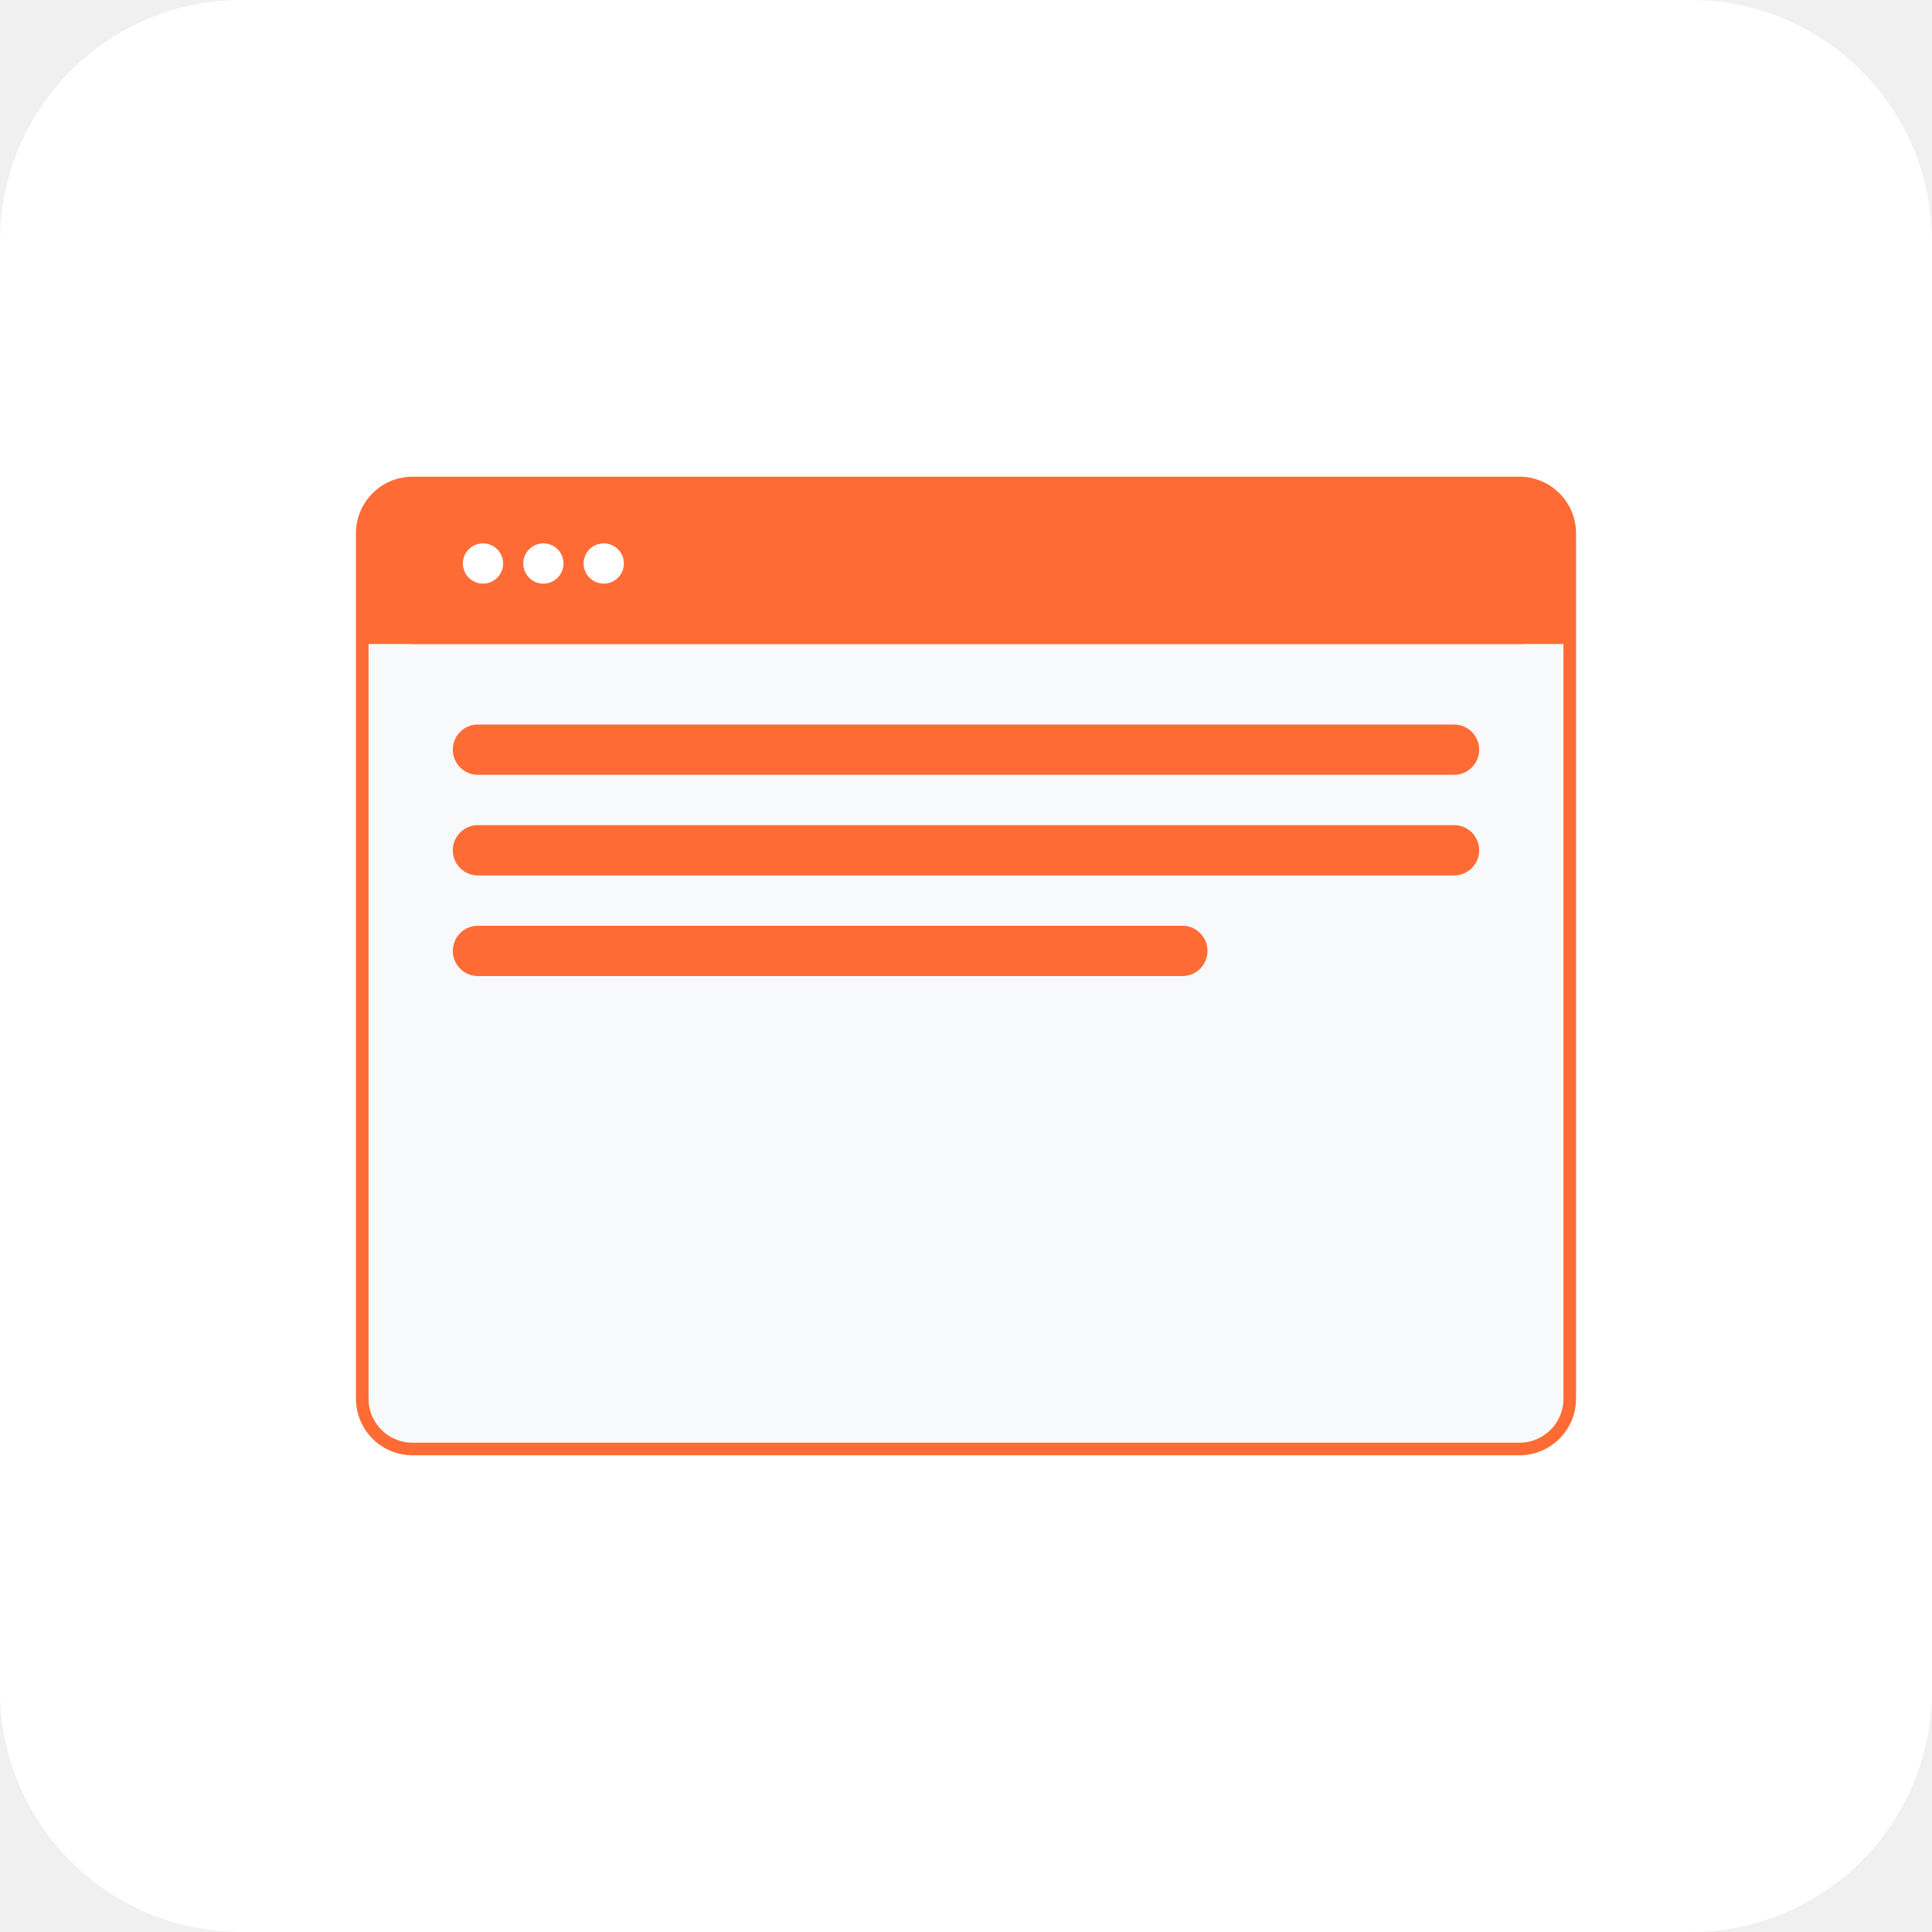
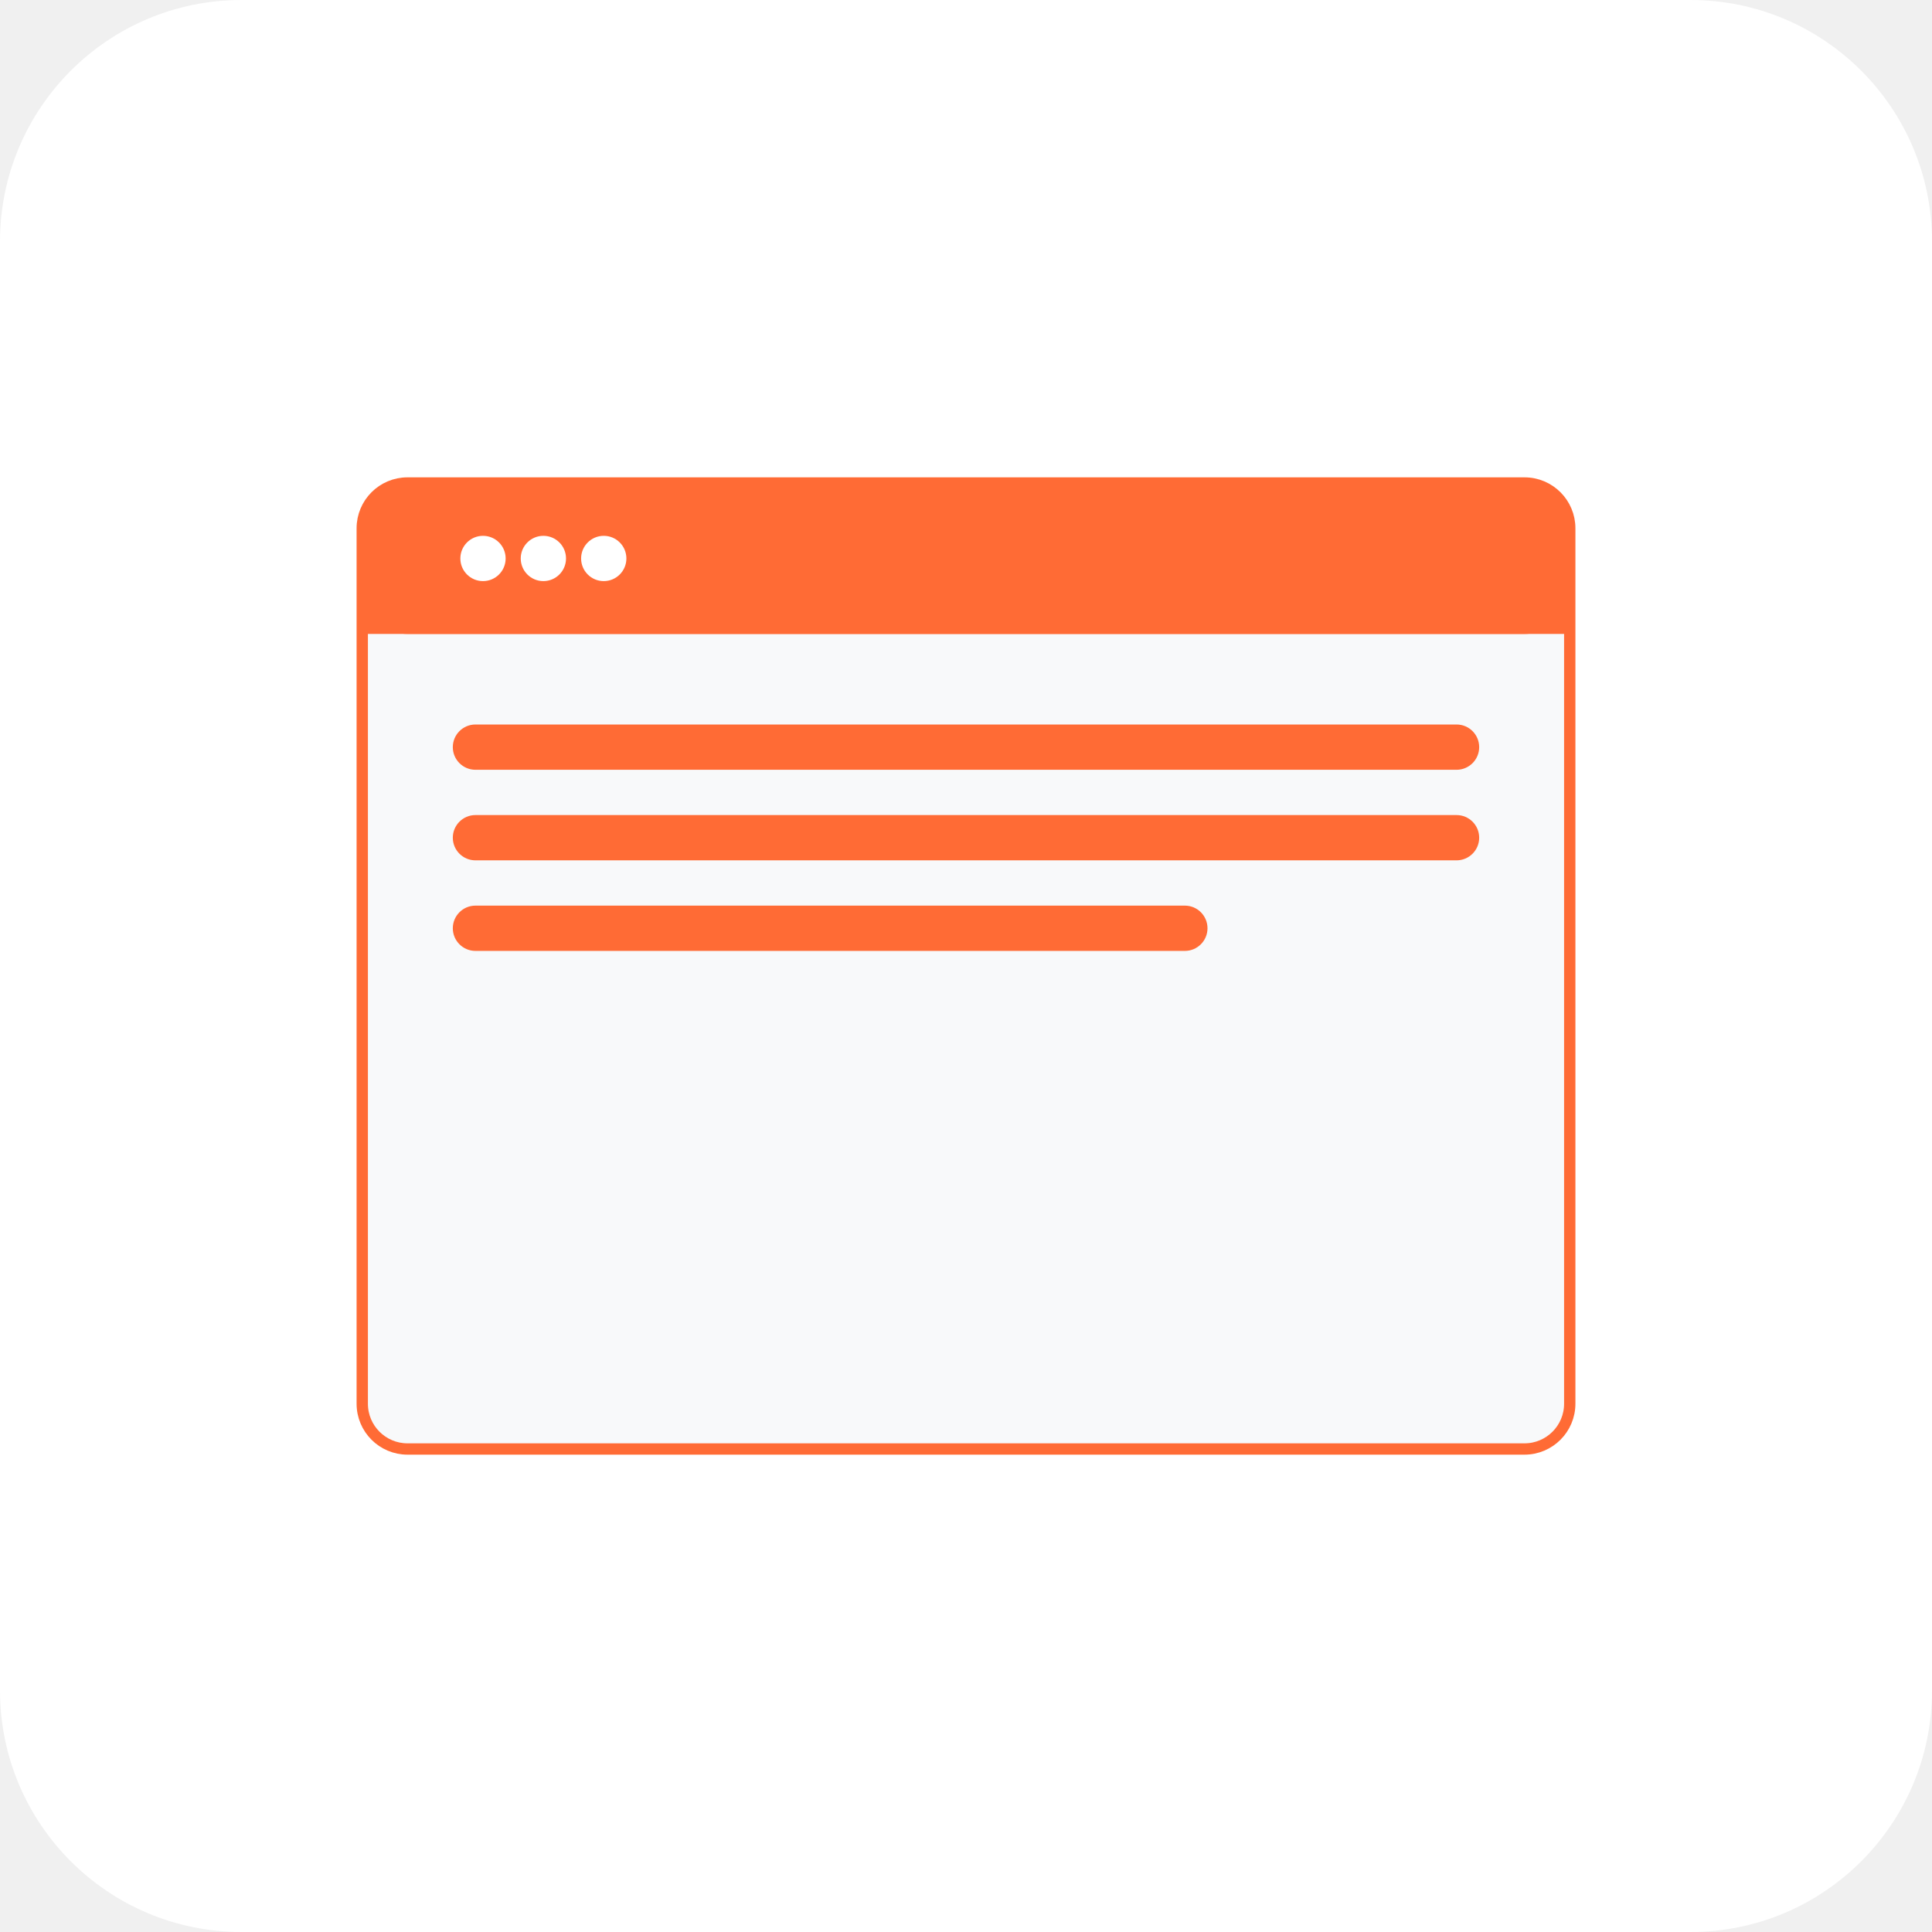
- <svg xmlns="http://www.w3.org/2000/svg" width="384" height="384" viewBox="0 0 384 384">
-   <rect width="384" height="384" fill="white" rx="48" />
-   <rect x="72" y="96" width="240" height="192" fill="#f8f9fa" stroke="#FF6B35" stroke-width="2.5" rx="10" />
-   <rect x="72" y="96" width="240" height="32" fill="#FF6B35" rx="10" />
-   <rect x="72" y="112" width="240" height="16" fill="#FF6B35" />
-   <rect x="90" y="144" width="204" height="10" fill="#FF6B35" rx="5" />
-   <rect x="90" y="164" width="204" height="10" fill="#FF6B35" rx="5" />
-   <rect x="90" y="184" width="150" height="10" fill="#FF6B35" rx="5" />
-   <circle cx="96" cy="112" r="4" fill="white" />
-   <circle cx="108" cy="112" r="4" fill="white" />
-   <circle cx="120" cy="112" r="4" fill="white" />
+ <svg xmlns="http://www.w3.org/2000/svg" width="512" height="512" viewBox="0 0 512 512">
+   <rect width="512" height="512" fill="white" rx="64" />
+   <rect x="96" y="128" width="320" height="256" fill="#f8f9fa" stroke="#FF6B35" stroke-width="3" rx="12" />
+   <rect x="96" y="128" width="320" height="40" fill="#FF6B35" rx="12" />
+   <rect x="96" y="148" width="320" height="20" fill="#FF6B35" />
+   <rect x="120" y="192" width="272" height="12" fill="#FF6B35" rx="6" />
+   <rect x="120" y="216" width="272" height="12" fill="#FF6B35" rx="6" />
+   <rect x="120" y="240" width="200" height="12" fill="#FF6B35" rx="6" />
+   <circle cx="128" cy="148" r="6" fill="white" />
+   <circle cx="144" cy="148" r="6" fill="white" />
+   <circle cx="160" cy="148" r="6" fill="white" />
</svg>
